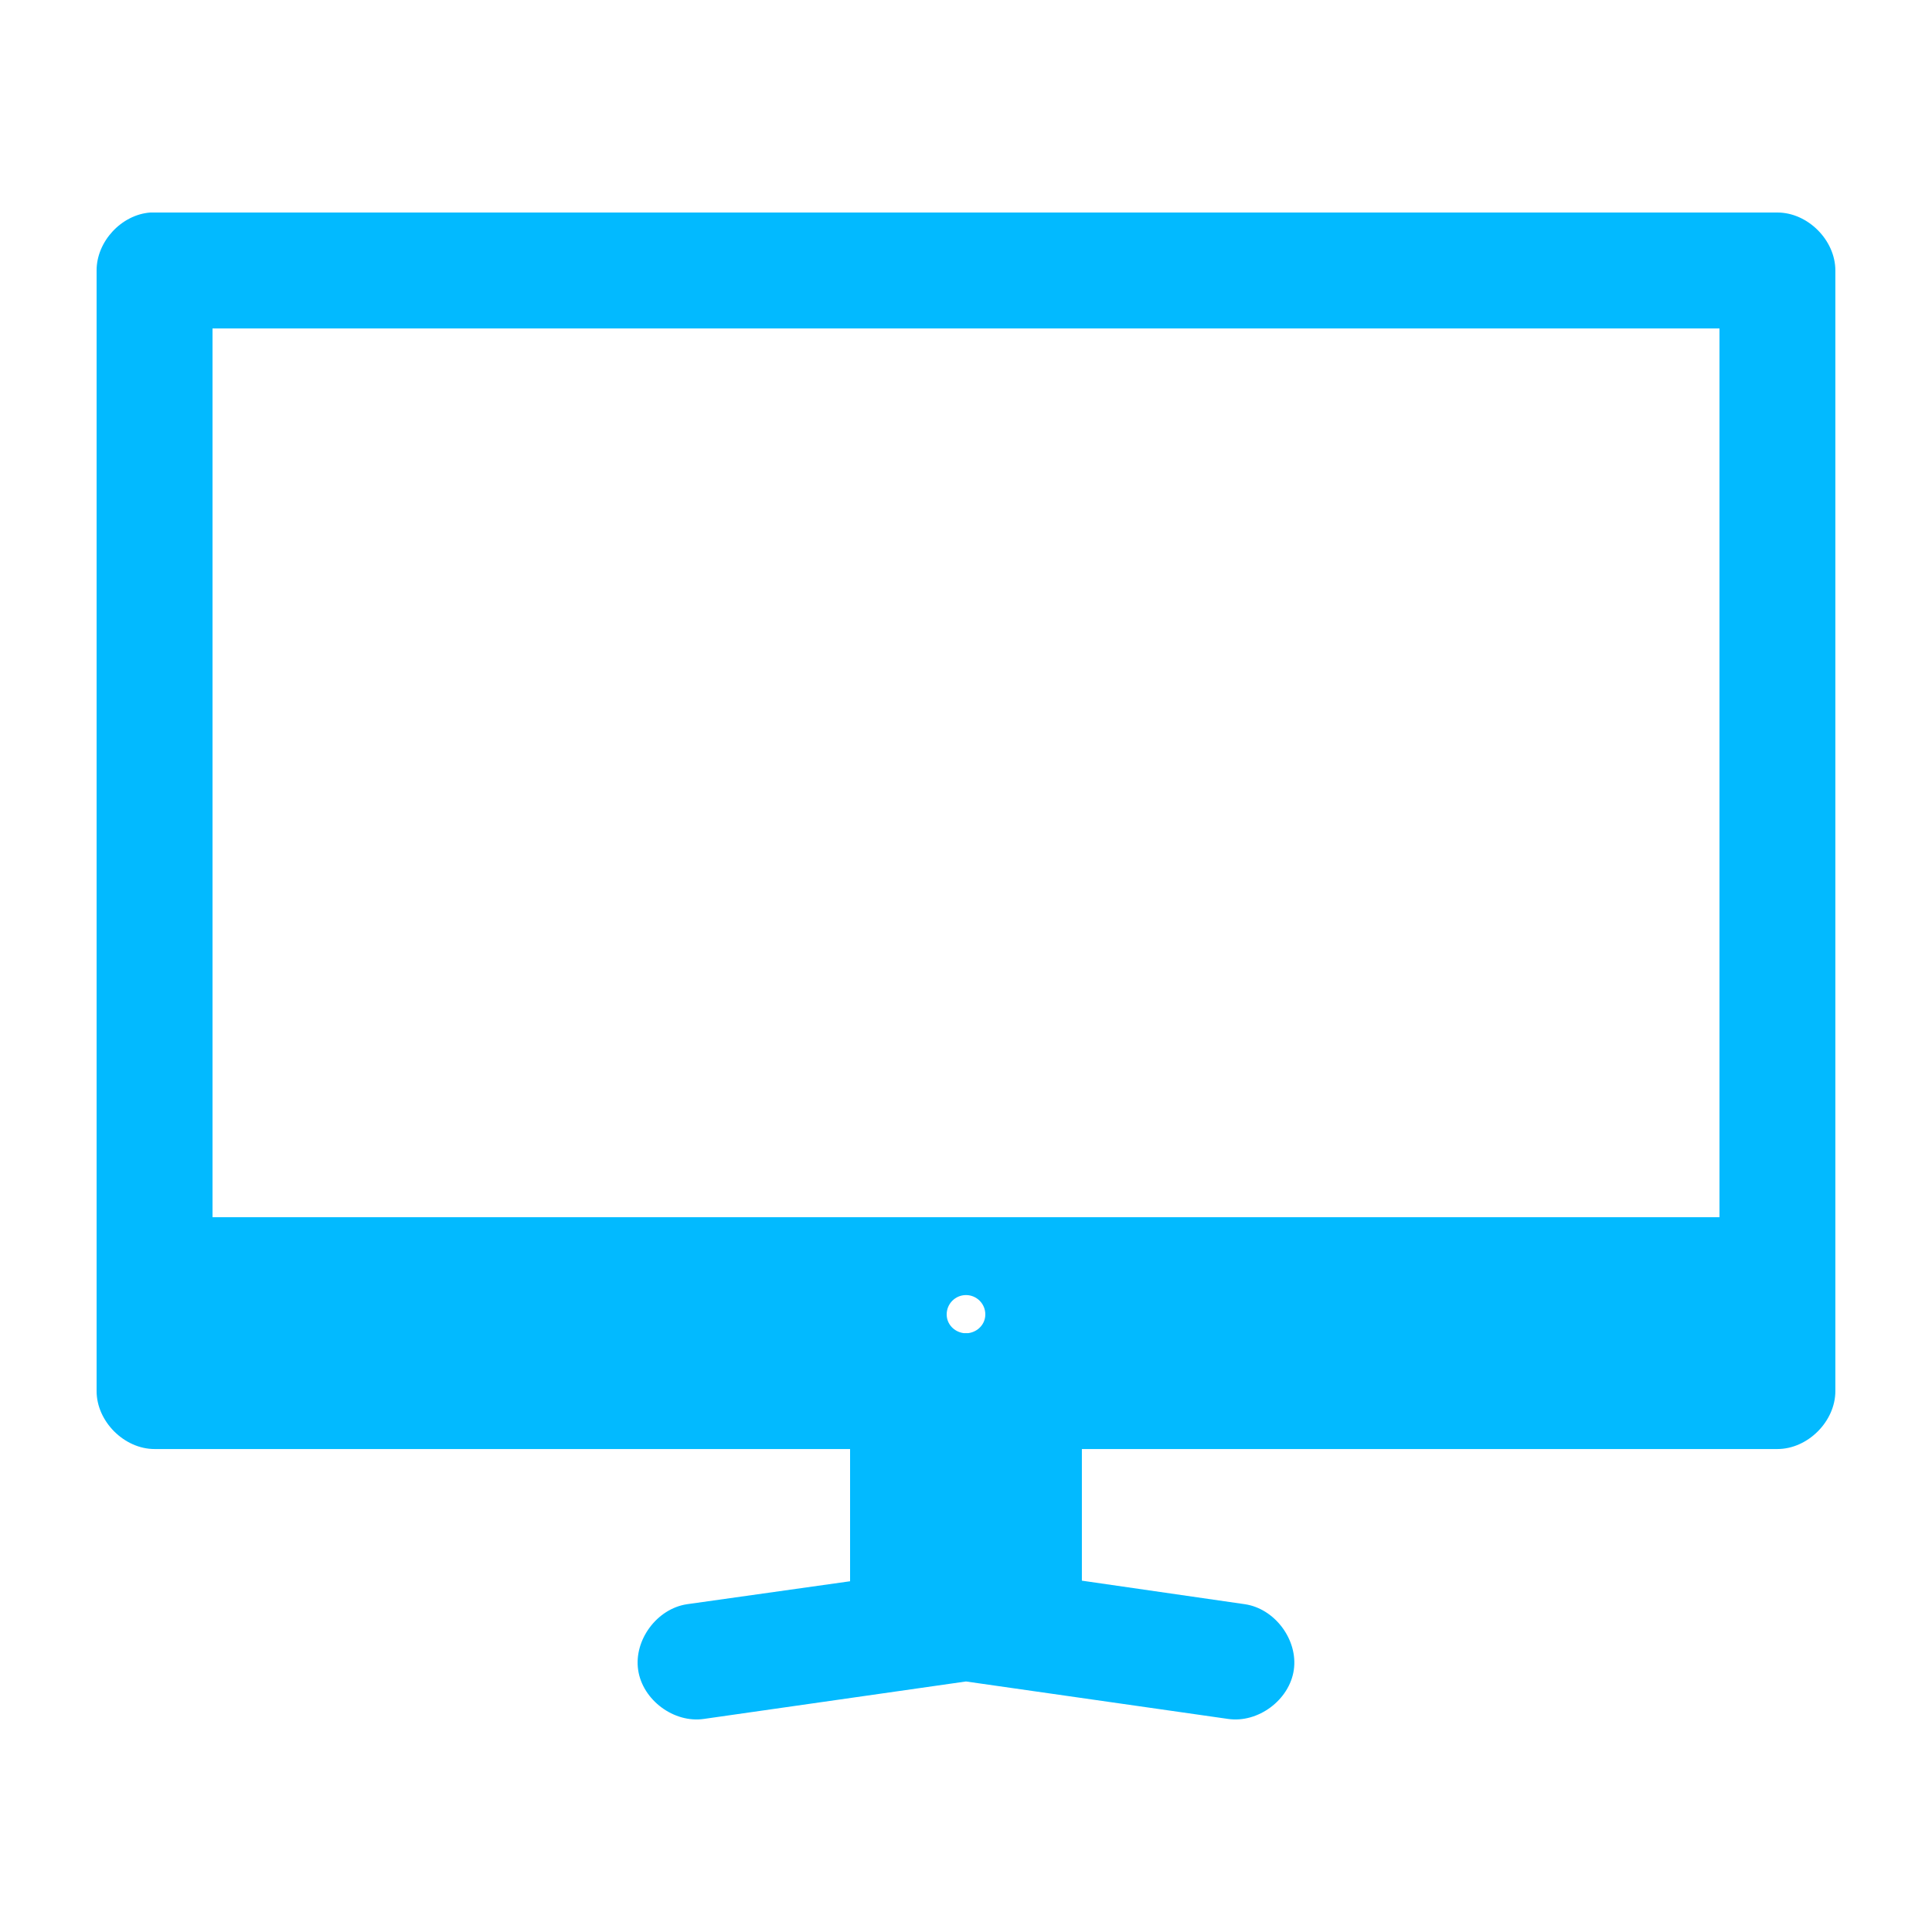
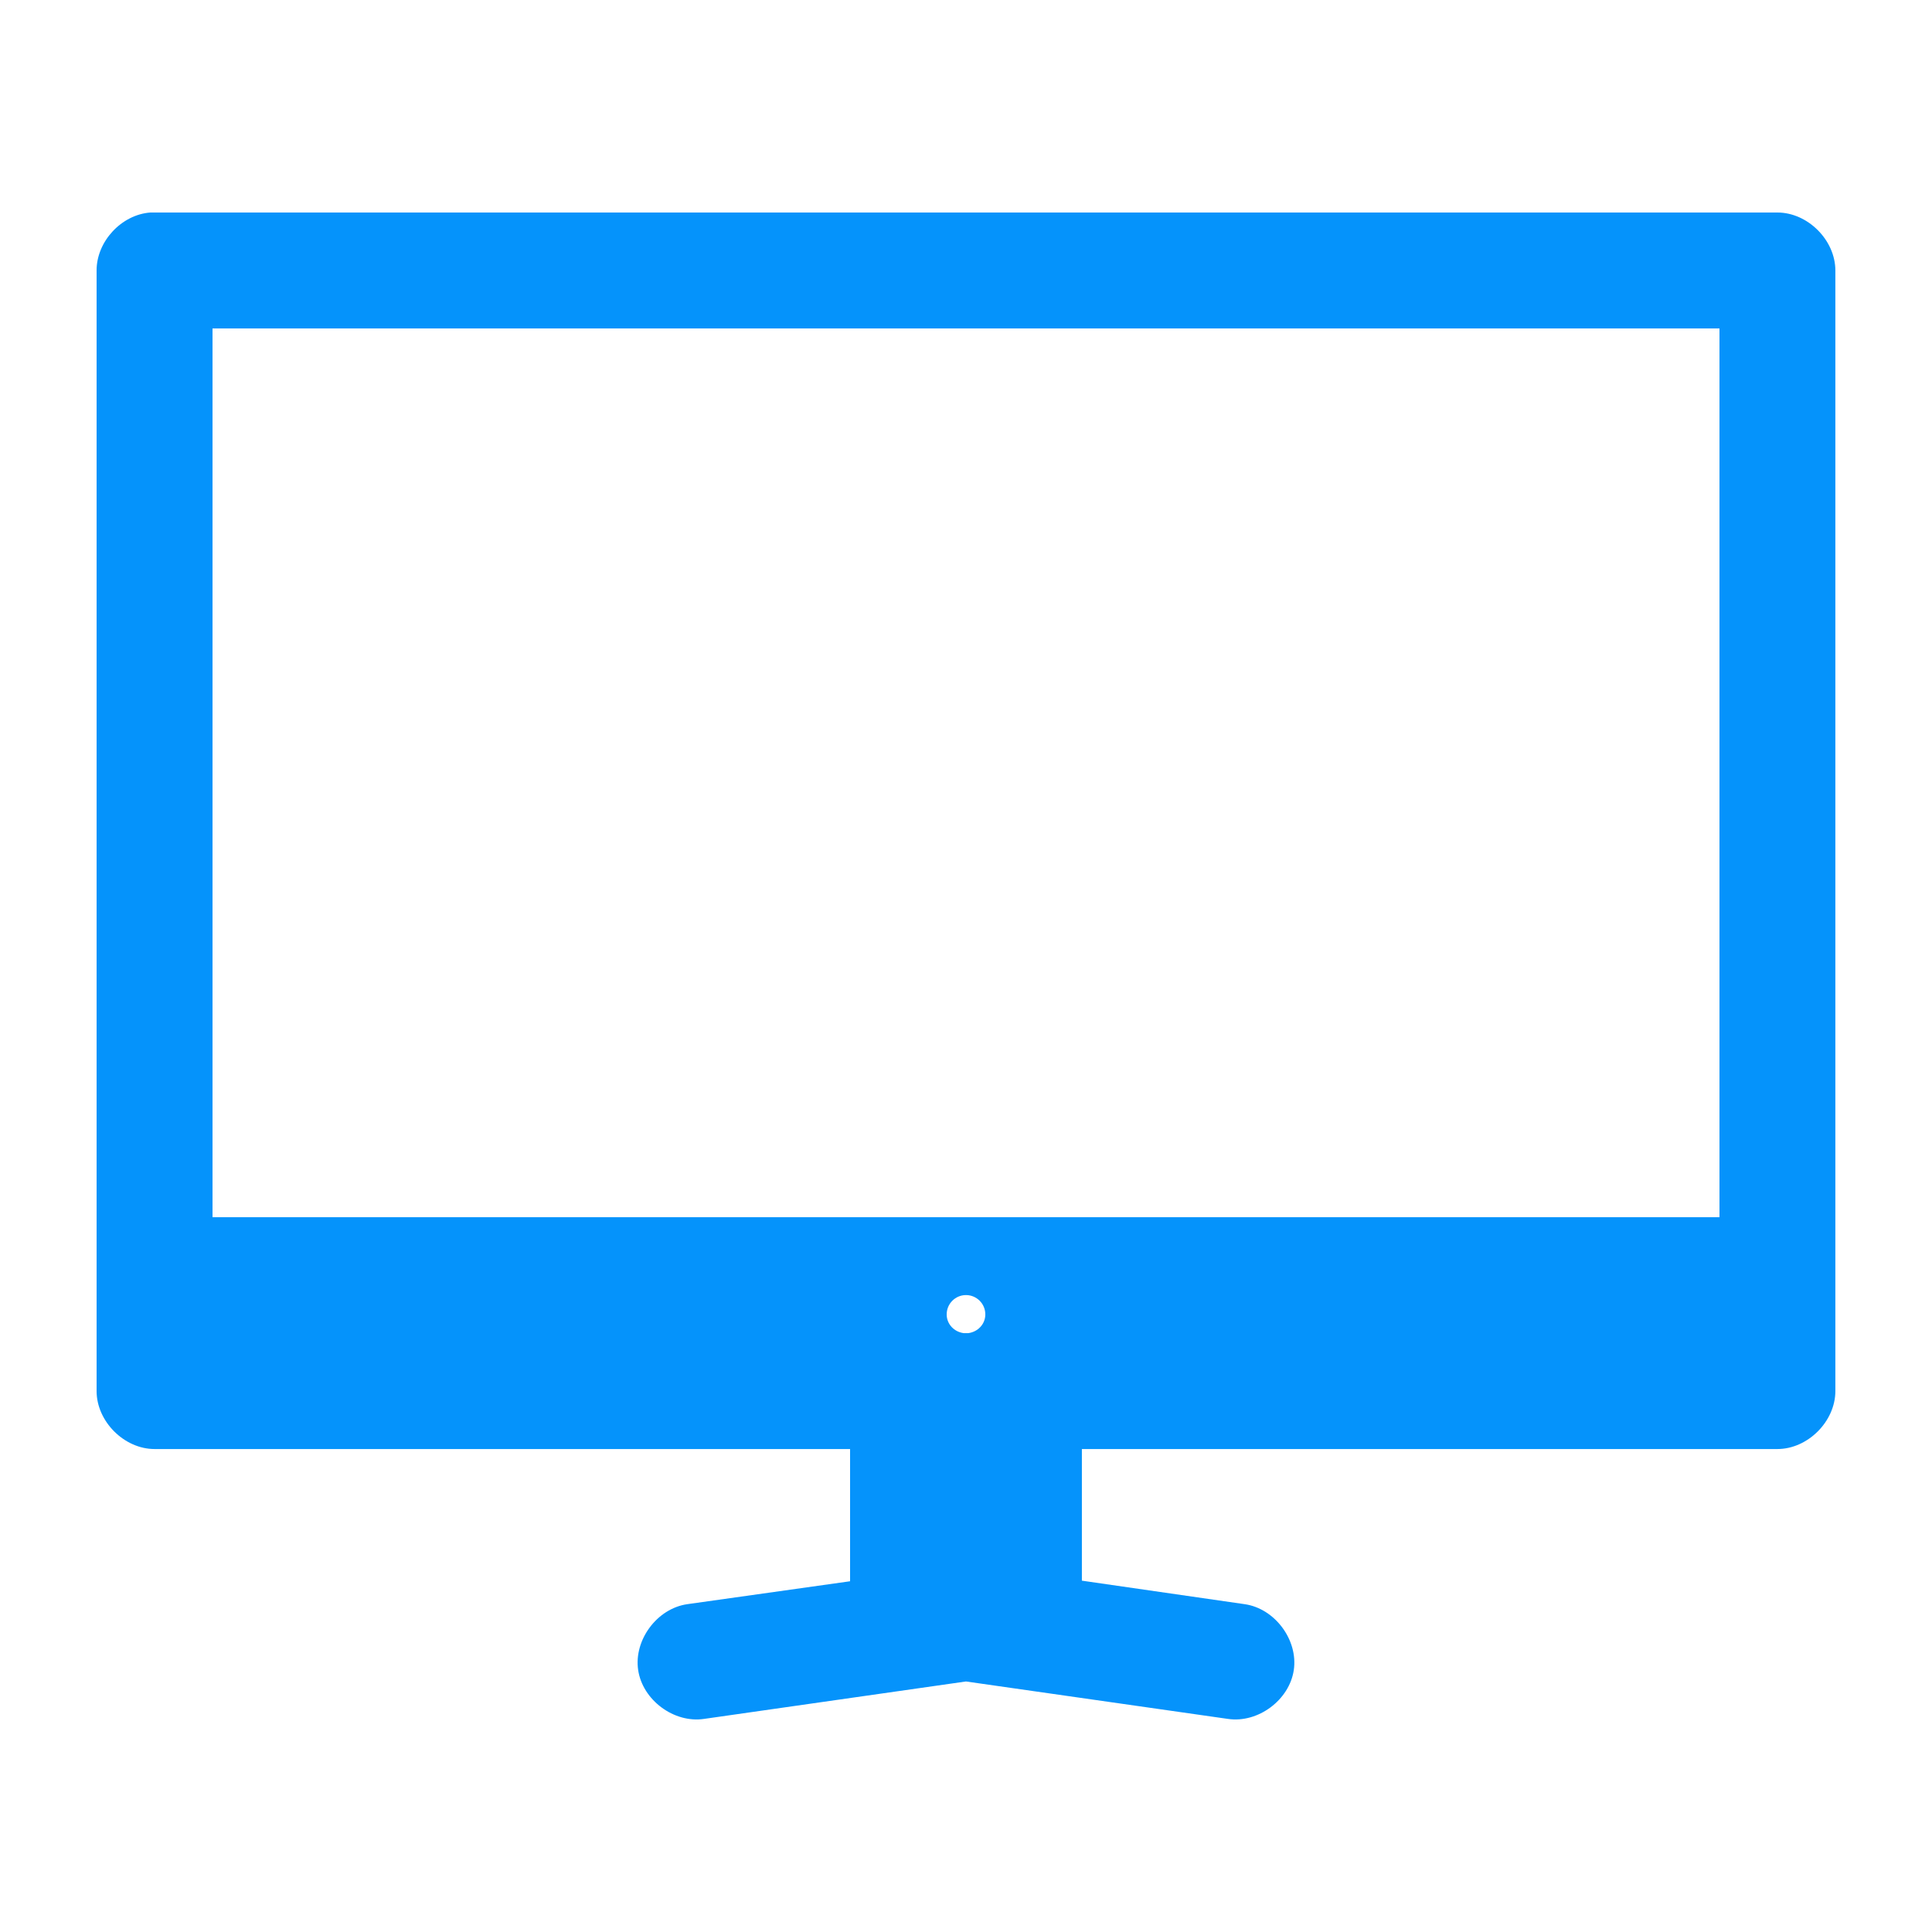
- <svg xmlns="http://www.w3.org/2000/svg" height="100px" width="100px" fill="#02BAFF" version="1.1" x="0px" y="0px" viewBox="0 0 100 100">
+ <svg xmlns="http://www.w3.org/2000/svg" height="24px" width="24px" fill="#0593fb" version="1.1" x="0px" y="0px" viewBox="0 0 100 100">
  <g transform="translate(0,-952.3622)">
-     <path style="text-indent:0;text-transform:none;direction:ltr;block-progression:tb;baseline-shift:baseline;color:#000000;enable-background:accumulate;" d="m 7.781,963.362 c -1.496,0.11 -2.785,1.5 -2.781,3 0,19.334 0,38.668 0,58.002 1.6e-4,1.571 1.429,3 3,3 l 36,0 0,6.844 -8.438,1.188 c -1.555,0.229 -2.761,1.852 -2.531,3.406 0.229,1.555 1.852,2.76 3.406,2.531 l 13.562,-1.938 13.562,1.938 c 1.554,0.229 3.177,-0.977 3.406,-2.531 0.229,-1.555 -0.977,-3.177 -2.531,-3.406 l -8.438,-1.219 0,-6.813 36,0 c 1.571,-2e-4 3,-1.429 3,-3 0,-19.334 0,-38.668 0,-58.002 -1.6e-4,-1.571 -1.429,-3 -3,-3 -28.068,0 -56.166,0 -84.219,0 z m 3.219,6 78,0 0,46.002 -78,0 z m 39,50.033 c 0.552,0 1,0.448 1,1 0,0.506 -0.387,0.902 -0.875,0.969 l -0.25,0 c -0.488,-0.066 -0.875,-0.463 -0.875,-0.969 0,-0.552 0.448,-1 1,-1 z" fill="#02BAFF" fill-opacity="1" stroke="none" marker="none" visibility="visible" display="inline" overflow="visible" />
+     <path style="text-indent:0;text-transform:none;direction:ltr;block-progression:tb;baseline-shift:baseline;color:#000000;enable-background:accumulate;" d="m 7.781,963.362 c -1.496,0.11 -2.785,1.5 -2.781,3 0,19.334 0,38.668 0,58.002 1.6e-4,1.571 1.429,3 3,3 l 36,0 0,6.844 -8.438,1.188 c -1.555,0.229 -2.761,1.852 -2.531,3.406 0.229,1.555 1.852,2.76 3.406,2.531 l 13.562,-1.938 13.562,1.938 c 1.554,0.229 3.177,-0.977 3.406,-2.531 0.229,-1.555 -0.977,-3.177 -2.531,-3.406 l -8.438,-1.219 0,-6.813 36,0 c 1.571,-2e-4 3,-1.429 3,-3 0,-19.334 0,-38.668 0,-58.002 -1.6e-4,-1.571 -1.429,-3 -3,-3 -28.068,0 -56.166,0 -84.219,0 z m 3.219,6 78,0 0,46.002 -78,0 z m 39,50.033 c 0.552,0 1,0.448 1,1 0,0.506 -0.387,0.902 -0.875,0.969 l -0.25,0 c -0.488,-0.066 -0.875,-0.463 -0.875,-0.969 0,-0.552 0.448,-1 1,-1 z" fill="#0593fb" fill-opacity="1" stroke="none" marker="none" visibility="visible" display="inline" overflow="visible" />
  </g>
</svg>
